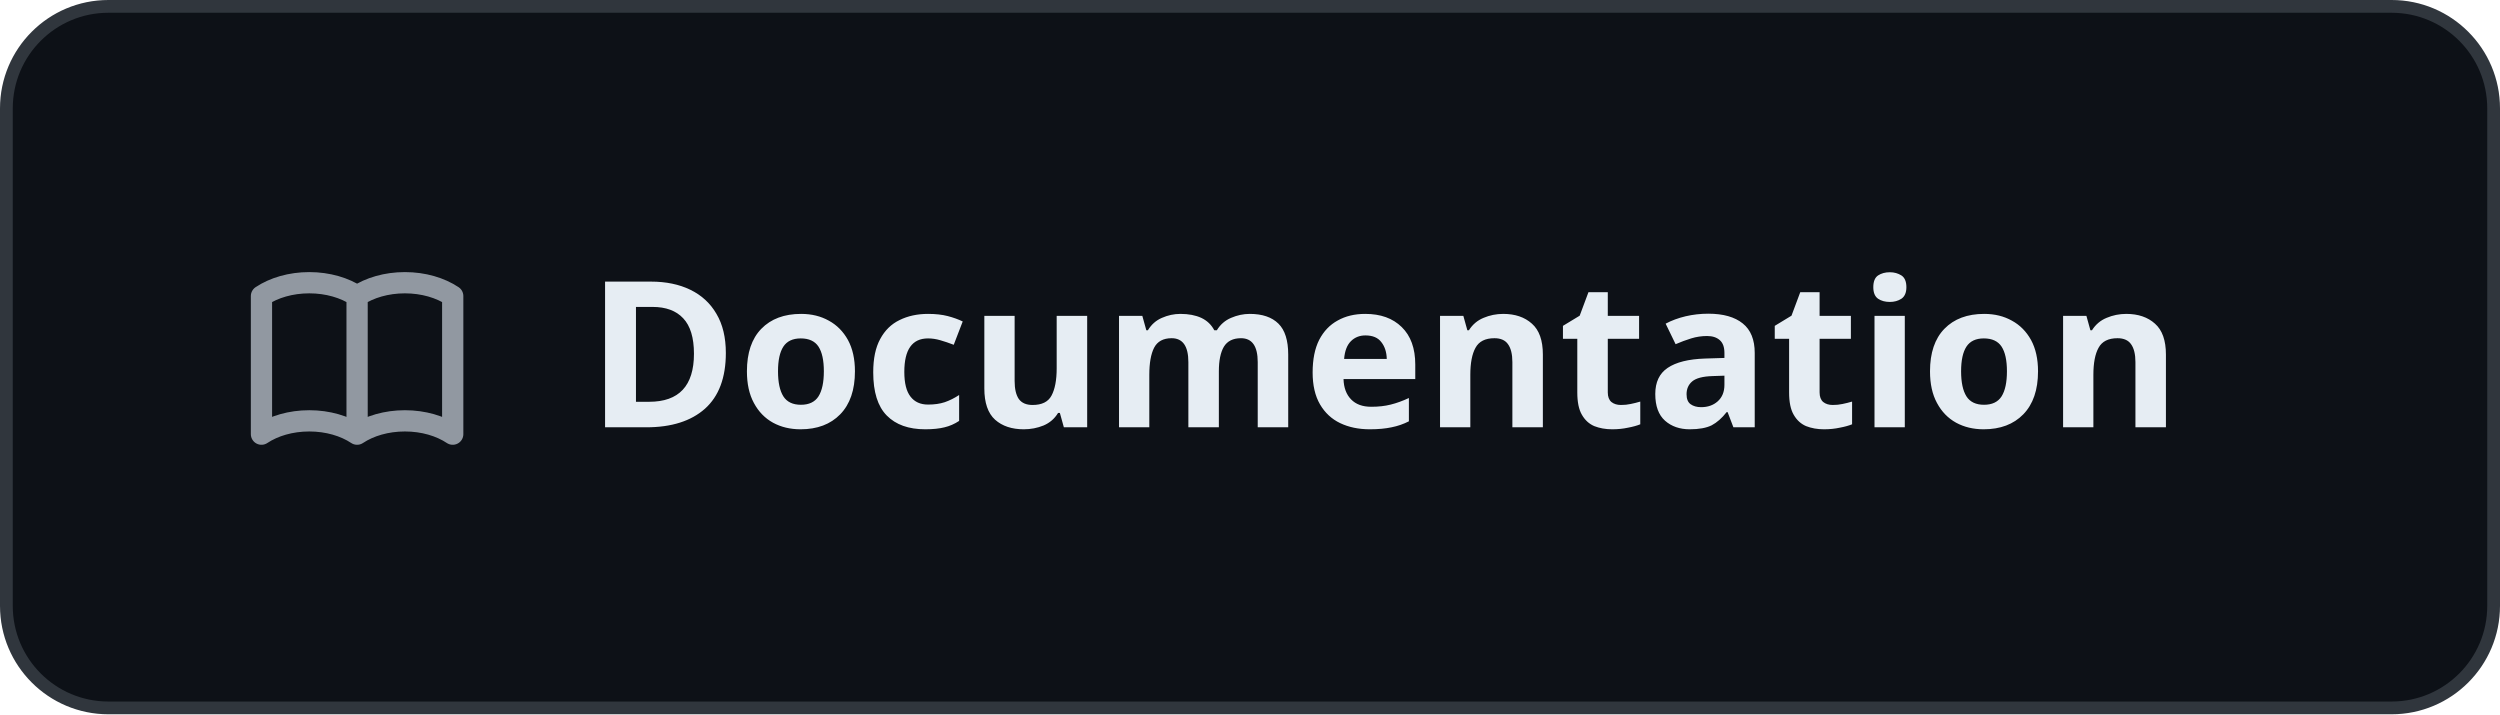
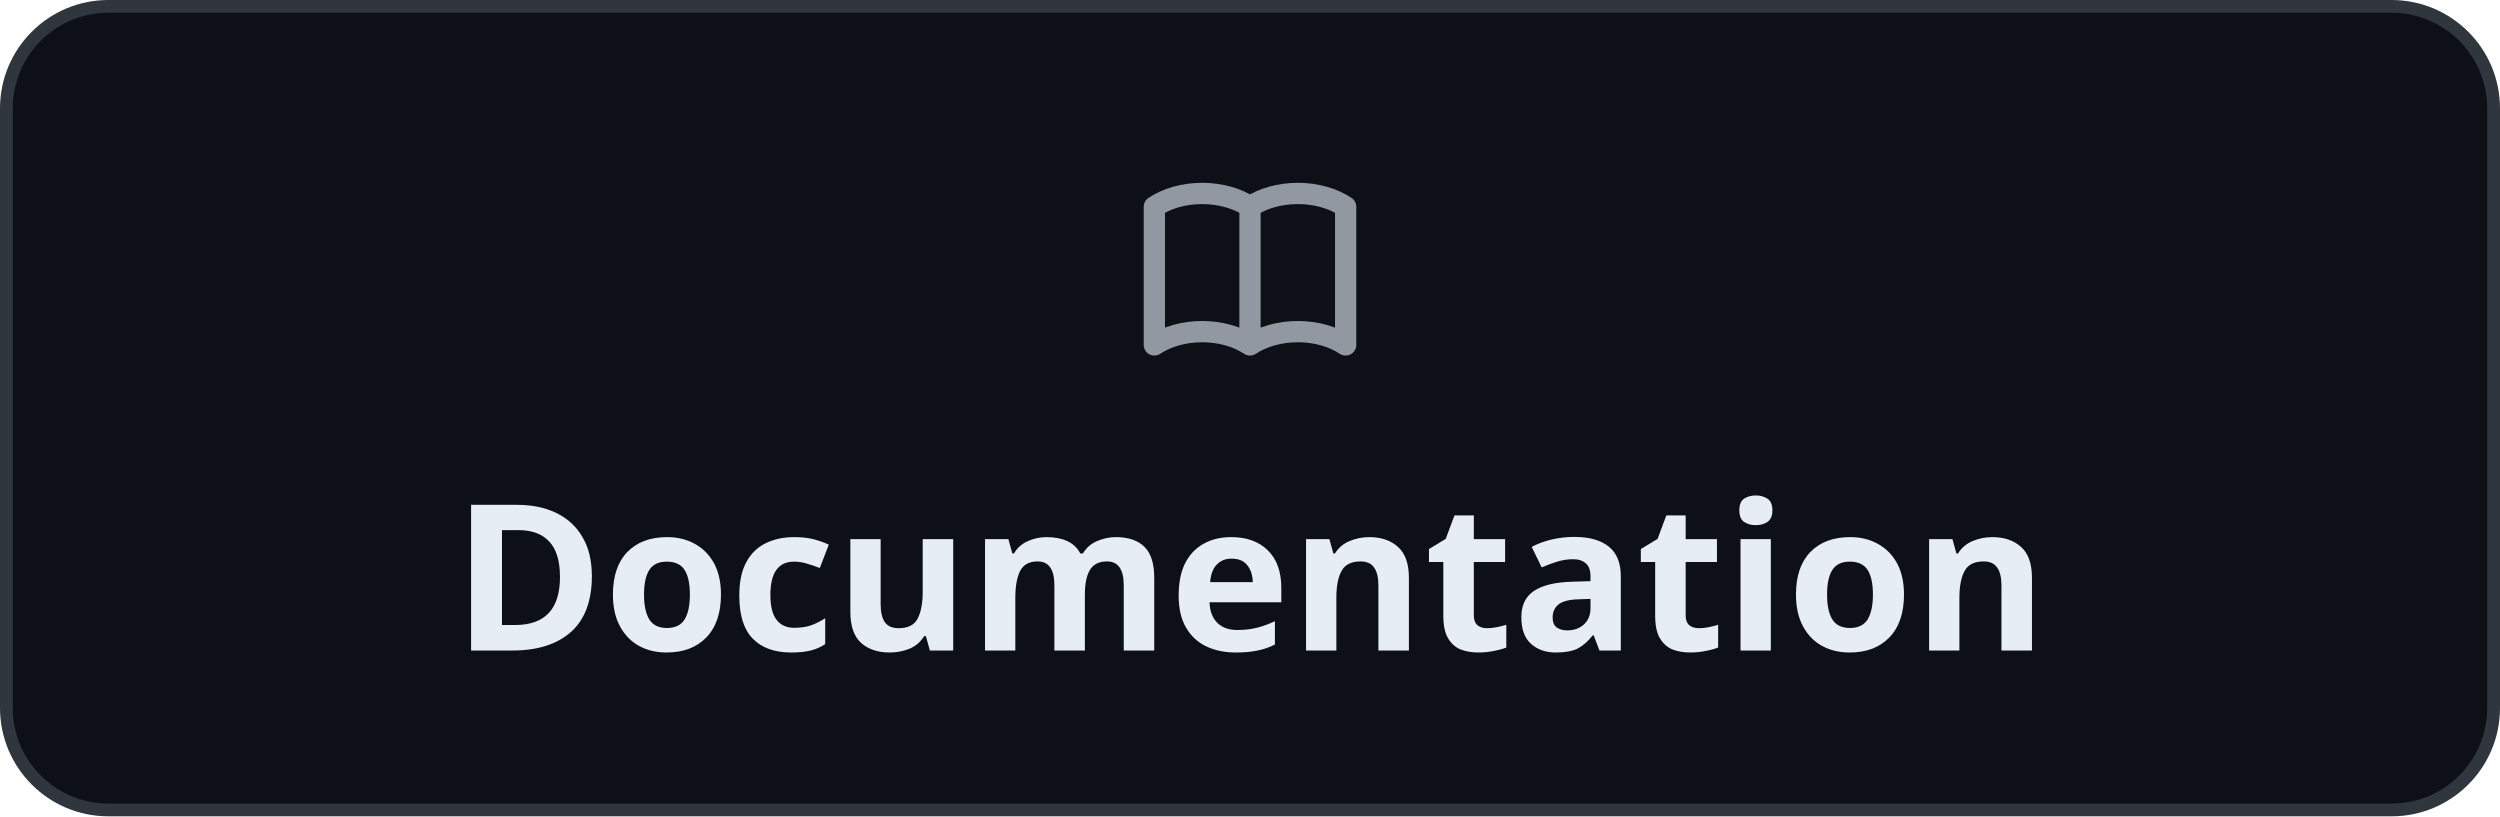
- <svg xmlns="http://www.w3.org/2000/svg" width="196" height="56" viewBox="0 0 196 56" role="img" aria-label="Documentation">
-   <rect x="0.5" y="0.5" width="195" height="55" rx="8" fill="#0d1117" stroke="#30363d" />
-   <g style="color:#9198a1" transform="translate(18 18) scale(.833)">
+ <svg xmlns="http://www.w3.org/2000/svg" width="196" height="64" viewBox="0 0 196 64" role="img" aria-label="Documentation">
+   <rect x="0.5" y="0.5" width="195" height="63" rx="8" fill="#0d1117" stroke="#30363d" />
+   <g style="color:#9198a1" transform="translate(88 11) scale(0.8333)">
    <g fill="none" stroke="currentColor" stroke-width="2">
      <path stroke-linecap="round" stroke-linejoin="round" d="M12 6.253v13m0-13C10.832 5.477 9.246 5 7.5 5S4.168 5.477 3 6.253v13C4.168 18.477 5.754 18 7.5 18s3.332.477 4.5 1.253m0-13C13.168 5.477 14.754 5 16.5 5c1.747 0 3.332.477 4.5 1.253v13C19.832 18.477 18.247 18 16.5 18c-1.746 0-3.332.477-4.5 1.253" />
    </g>
  </g>
-   <text x="46" y="33.5" fill="#e6edf3" font-family="-apple-system, BlinkMacSystemFont, 'Segoe UI', 'Noto Sans', Helvetica, Arial, sans-serif" font-size="16" font-weight="600">Documentation</text>
+   <text x="98" y="51" text-anchor="middle" fill="#e6edf3" font-family="-apple-system, BlinkMacSystemFont, 'Segoe UI', 'Noto Sans', Helvetica, Arial, sans-serif" font-size="16" font-weight="600">Documentation</text>
</svg>
